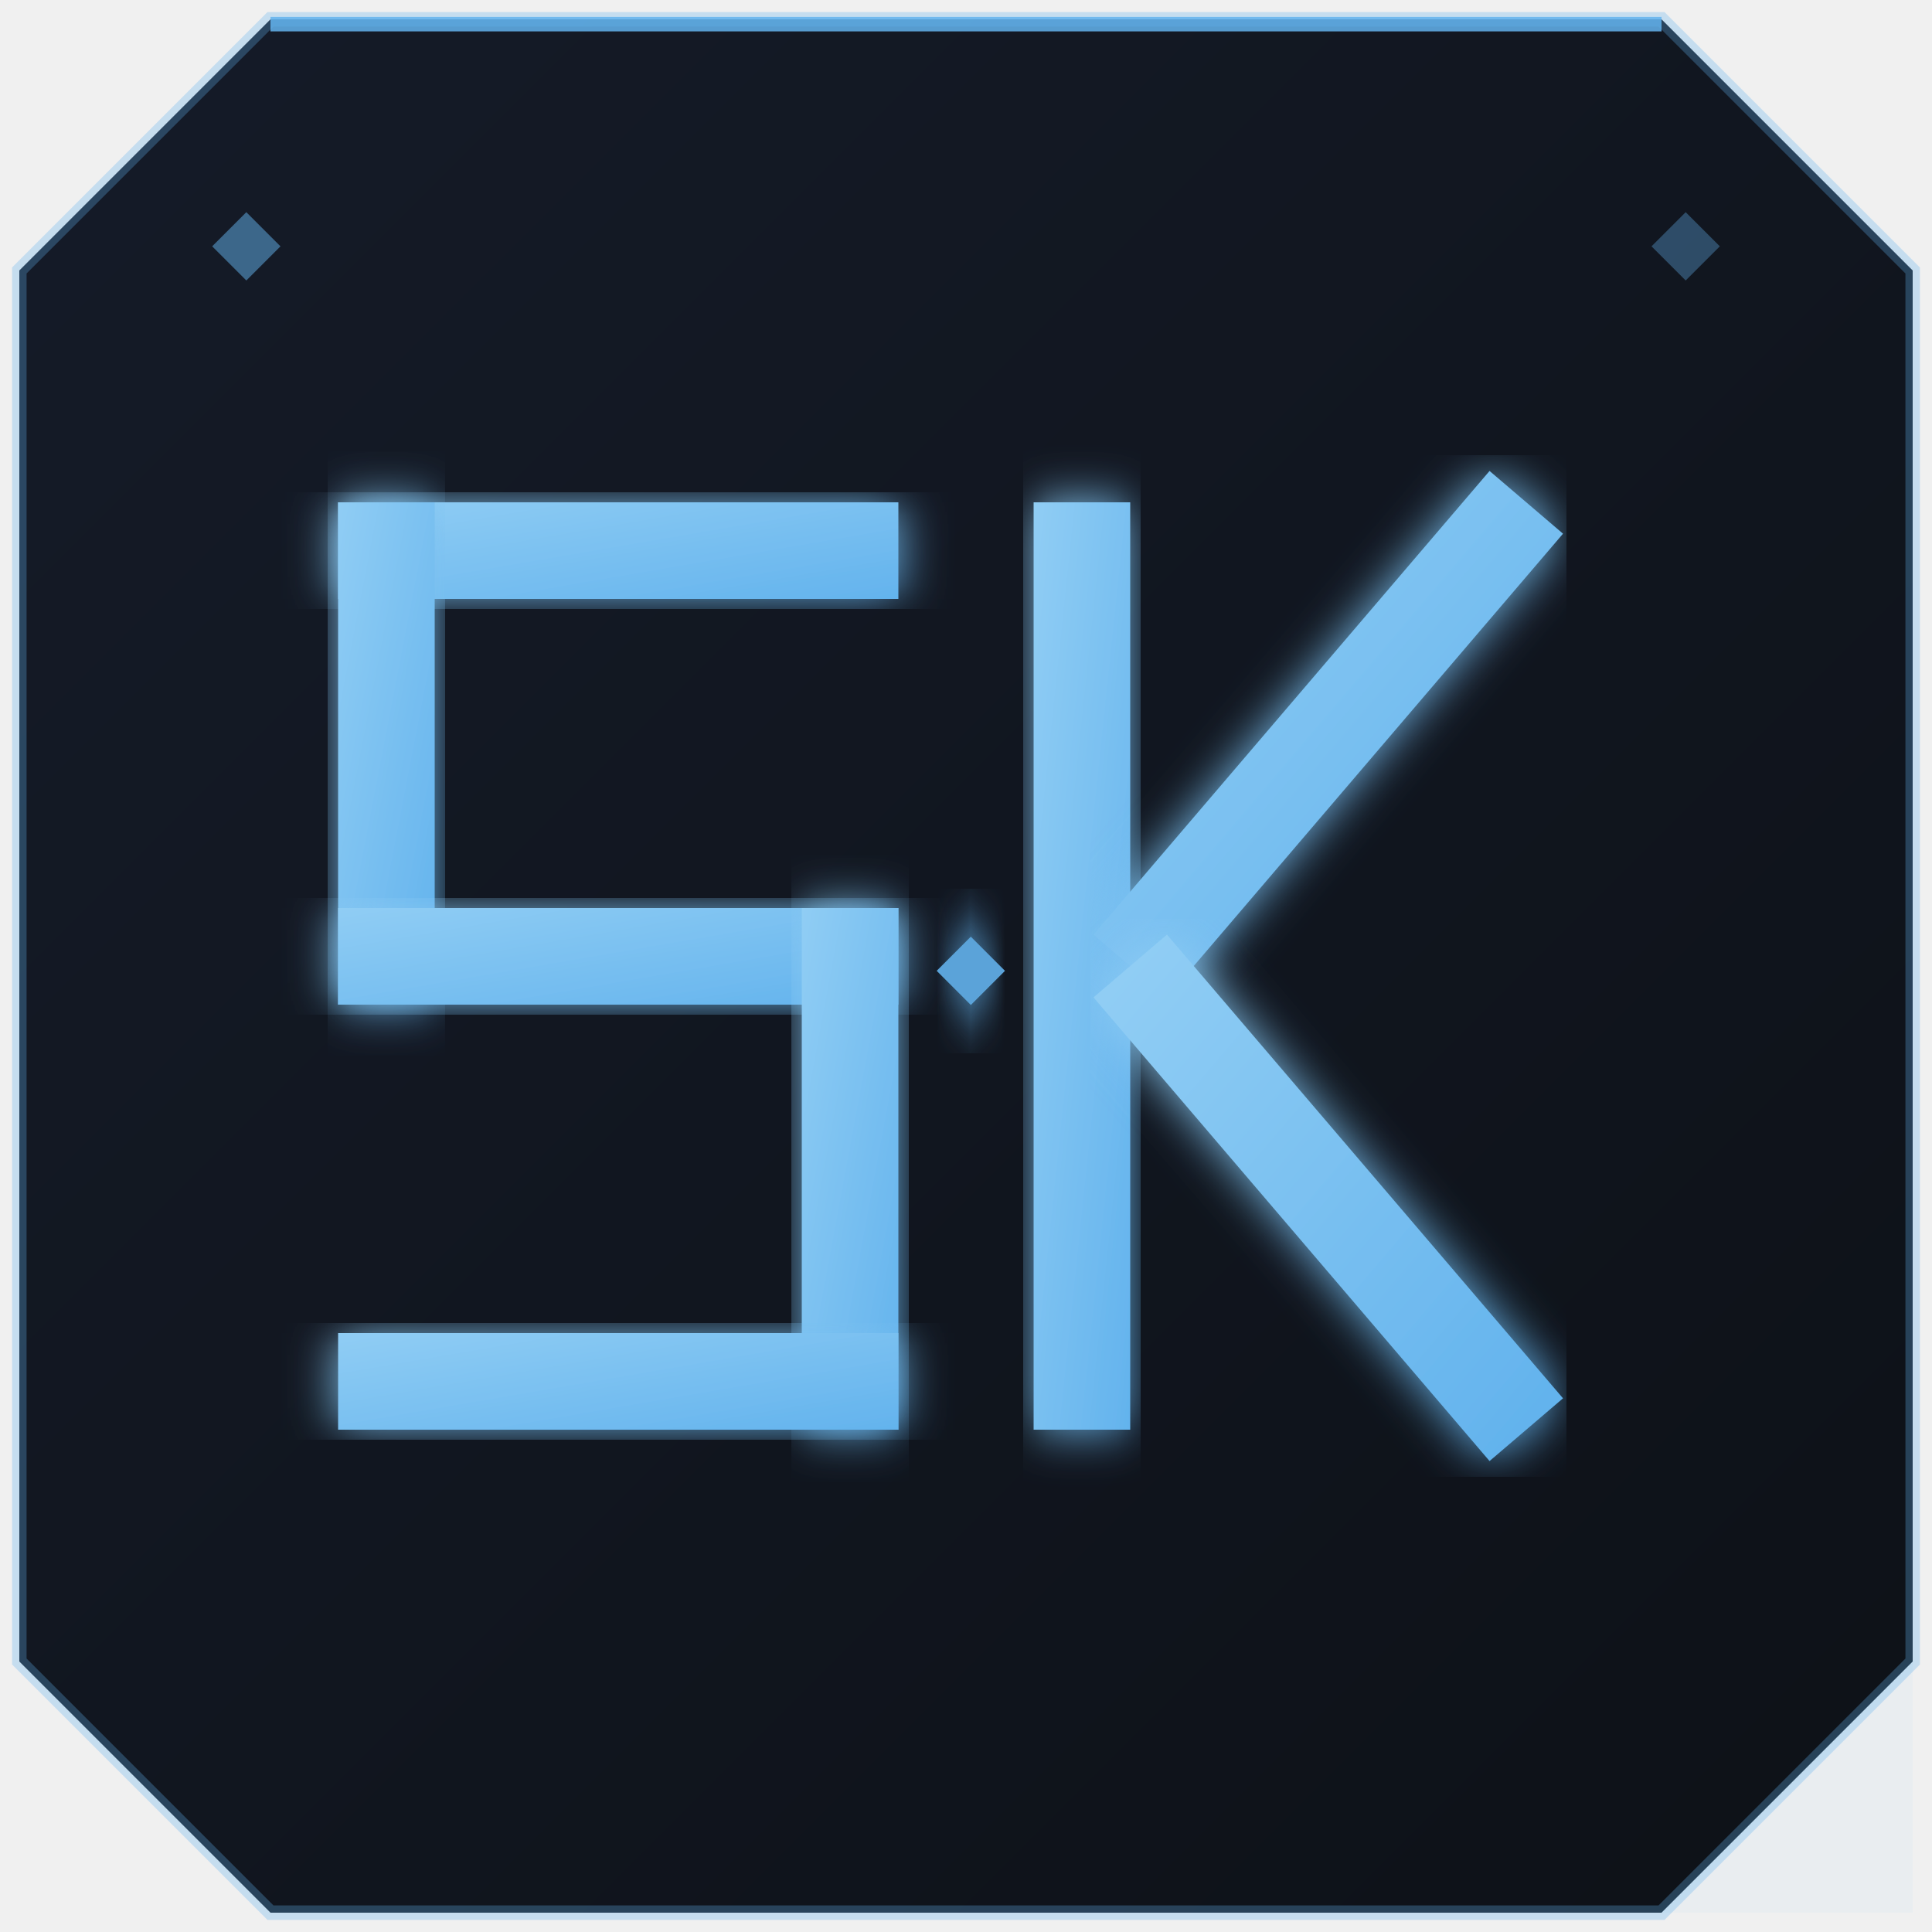
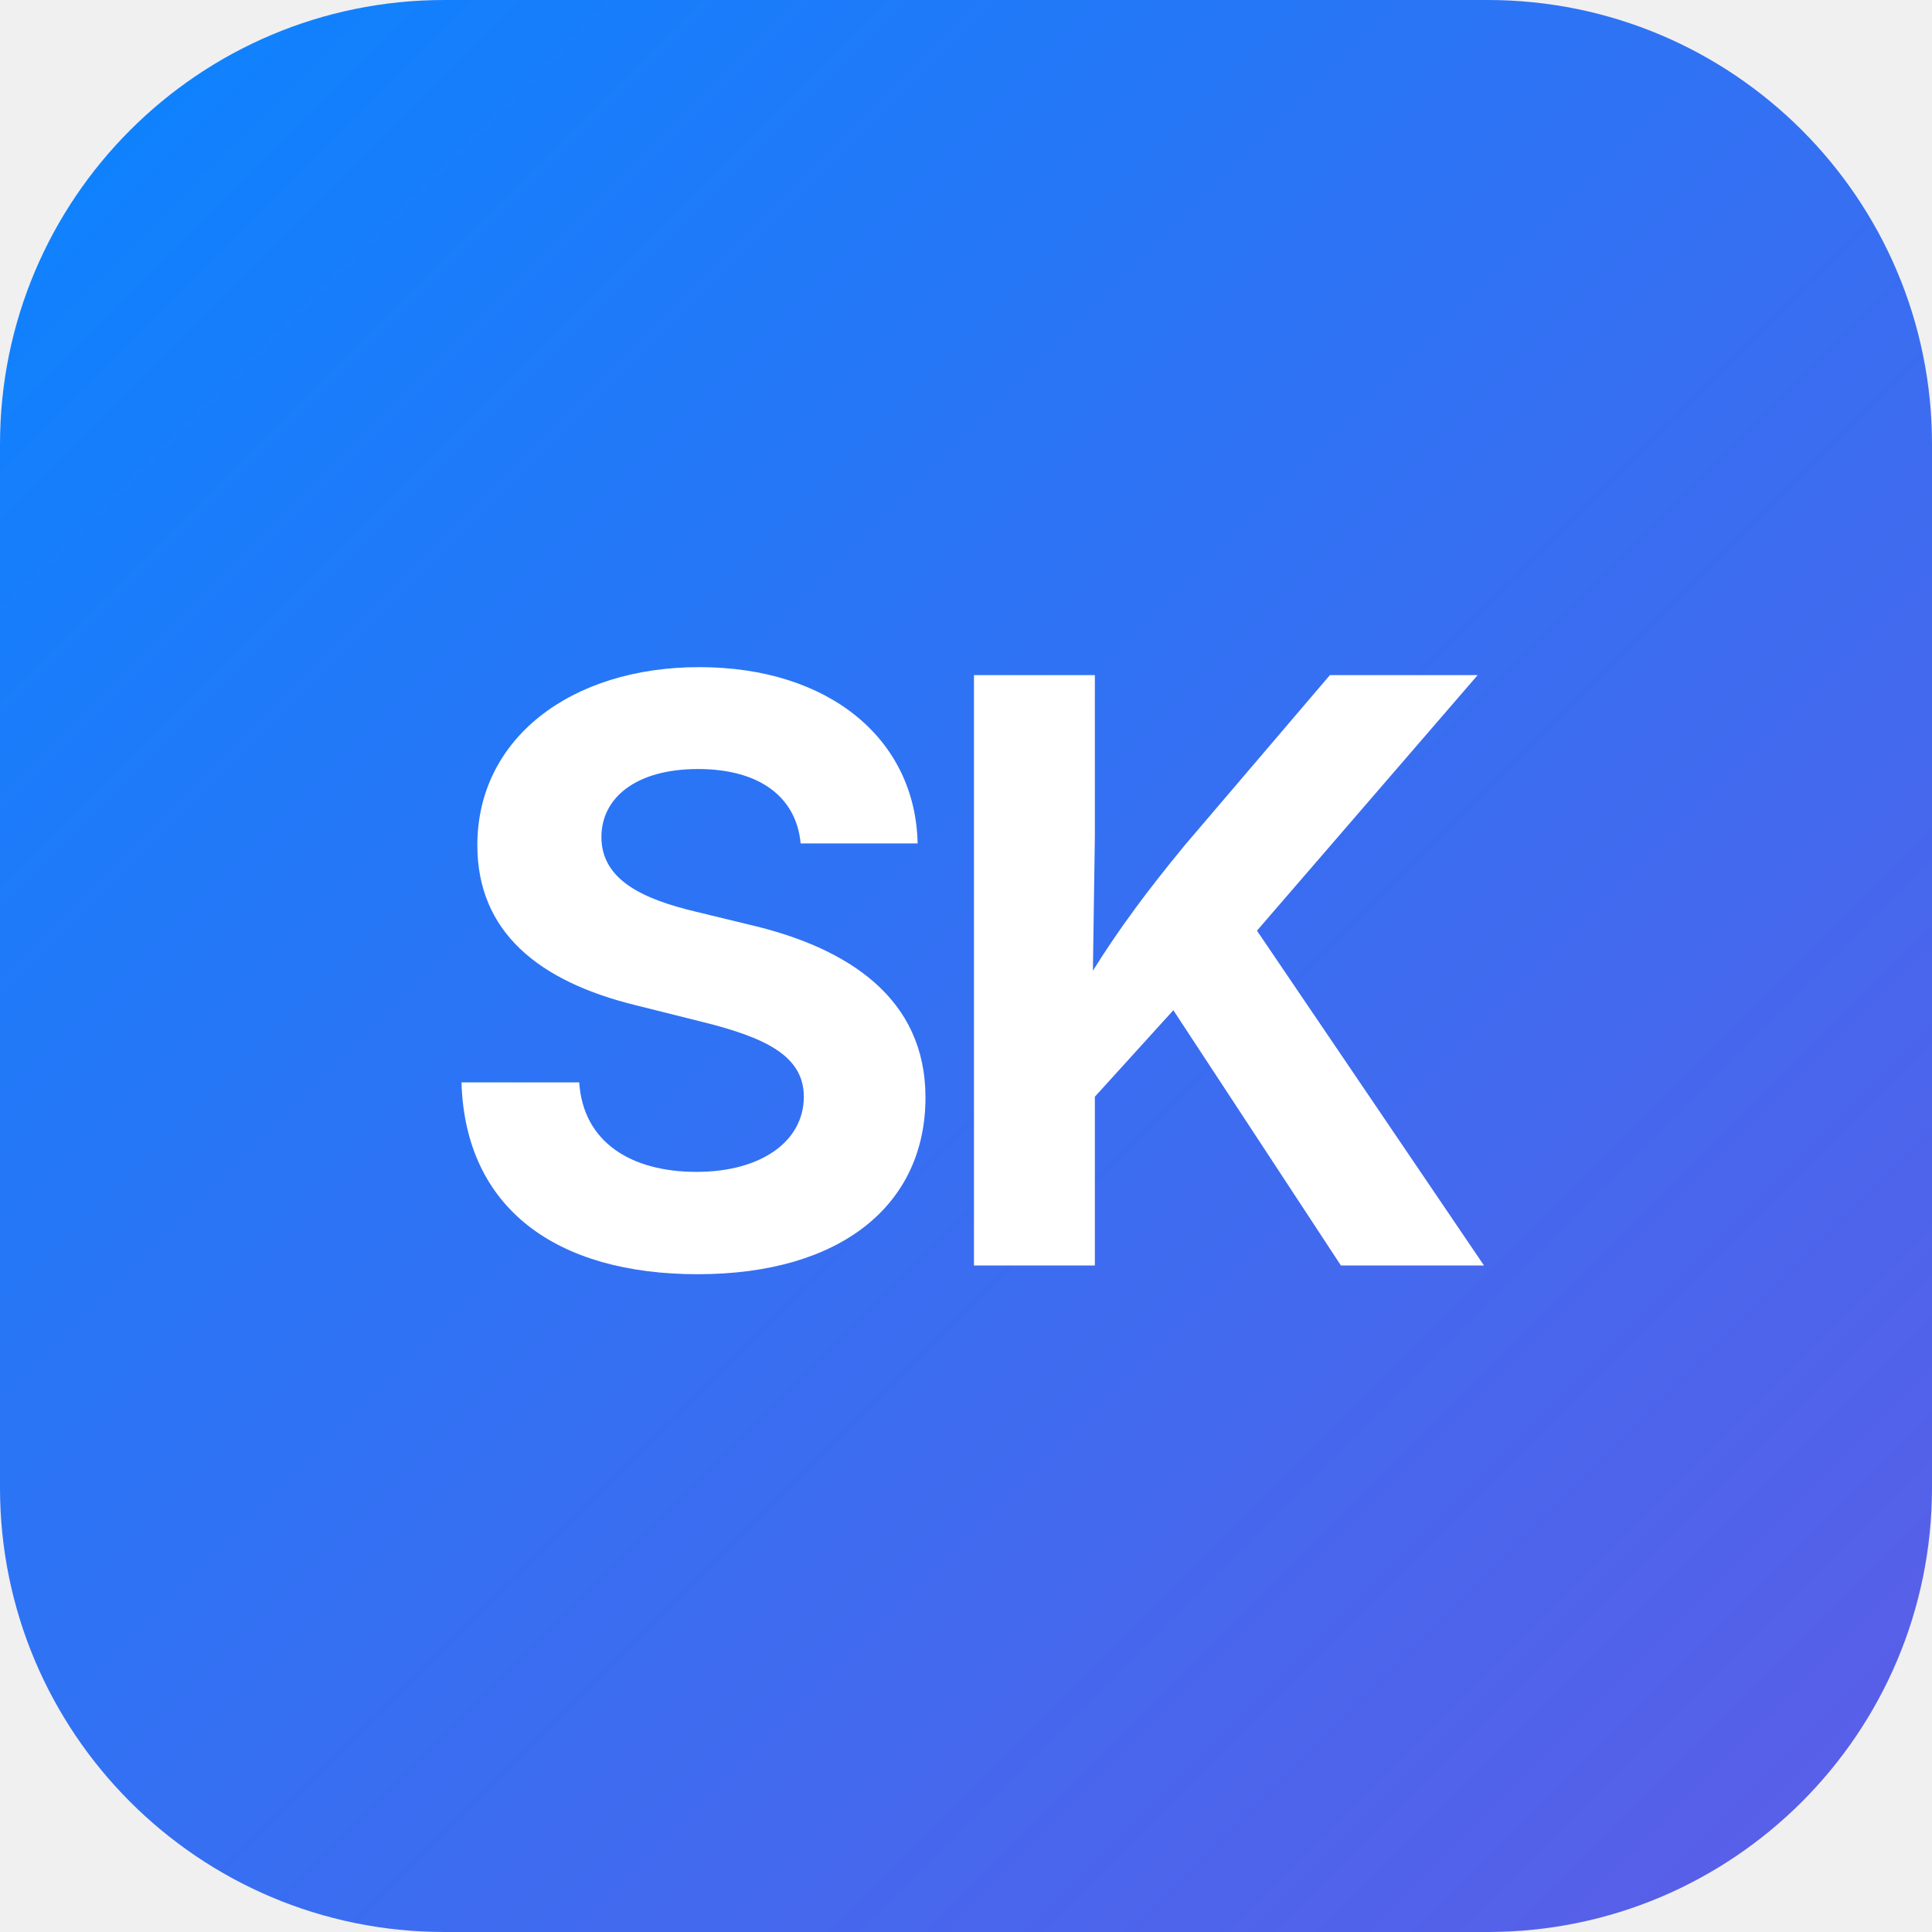
<svg xmlns="http://www.w3.org/2000/svg" viewBox="0 0 200 200" width="200" height="200">
  <defs>
-     <linearGradient id="cyanGrad" x1="0%" y1="0%" x2="100%" y2="100%">
-       <stop offset="0%" style="stop-color:#90cdf4" />
-       <stop offset="100%" style="stop-color:#63b3ed" />
+     <linearGradient id="g" x1="0" y1="0" x2="1" y2="1">
+       <stop offset="0" stop-color="#0a84ff" />
+       <stop offset="1" stop-color="#5e5ce6" />
    </linearGradient>
-     <linearGradient id="bgGrad" x1="0%" y1="0%" x2="100%" y2="100%">
-       <stop offset="0%" style="stop-color:#151b28" />
-       <stop offset="100%" style="stop-color:#0d1117" />
-     </linearGradient>
-     <filter id="glow">
-       <feGaussianBlur stdDeviation="2.5" result="coloredBlur" />
-       <feMerge>
-         <feMergeNode in="coloredBlur" />
-         <feMergeNode in="SourceGraphic" />
-       </feMerge>
-     </filter>
  </defs>
-   <polygon points="28,2 172,2 198,28 198,172 172,198 28,198 2,172 2,28" fill="url(#bgGrad)" stroke="rgba(99,179,237,0.30)" stroke-width="1.5" />
-   <line x1="28" y1="2.5" x2="172" y2="2.5" stroke="#63b3ed" stroke-width="1.5" opacity="0.85" />
-   <rect x="23" y="23" width="5" height="5" fill="#63b3ed" opacity="0.5" transform="rotate(45 25.5 25.5)" />
-   <rect x="172" y="23" width="5" height="5" fill="#63b3ed" opacity="0.35" transform="rotate(45 174.5 25.5)" />
-   <polygon points="172,198 198,172 198,198" fill="rgba(99,179,237,0.05)" />
-   <rect x="35" y="52" width="58" height="10" fill="url(#cyanGrad)" filter="url(#glow)" />
-   <rect x="35" y="52" width="10" height="52" fill="url(#cyanGrad)" filter="url(#glow)" />
-   <rect x="35" y="94" width="58" height="10" fill="url(#cyanGrad)" filter="url(#glow)" />
-   <rect x="83" y="94" width="10" height="54" fill="url(#cyanGrad)" filter="url(#glow)" />
-   <rect x="35" y="138" width="58" height="10" fill="url(#cyanGrad)" filter="url(#glow)" />
-   <rect x="107" y="52" width="10" height="96" fill="url(#cyanGrad)" filter="url(#glow)" />
-   <line x1="117" y1="100" x2="158" y2="52" stroke="url(#cyanGrad)" stroke-width="10" stroke-linecap="butt" filter="url(#glow)" />
-   <line x1="117" y1="100" x2="158" y2="148" stroke="url(#cyanGrad)" stroke-width="10" stroke-linecap="butt" filter="url(#glow)" />
-   <rect x="98" y="98" width="5" height="5" fill="#63b3ed" opacity="0.9" transform="rotate(45 100.5 100.5)" filter="url(#glow)" />
+   <rect width="200" height="200" rx="46" fill="url(#g)" />
+   <text x="100" y="131" text-anchor="middle" font-family="-apple-system,BlinkMacSystemFont,'SF Pro Display','Inter','Segoe UI',Roboto,Arial,sans-serif" font-size="84" font-weight="700" letter-spacing="-4" fill="#fff">SK</text>
</svg>
